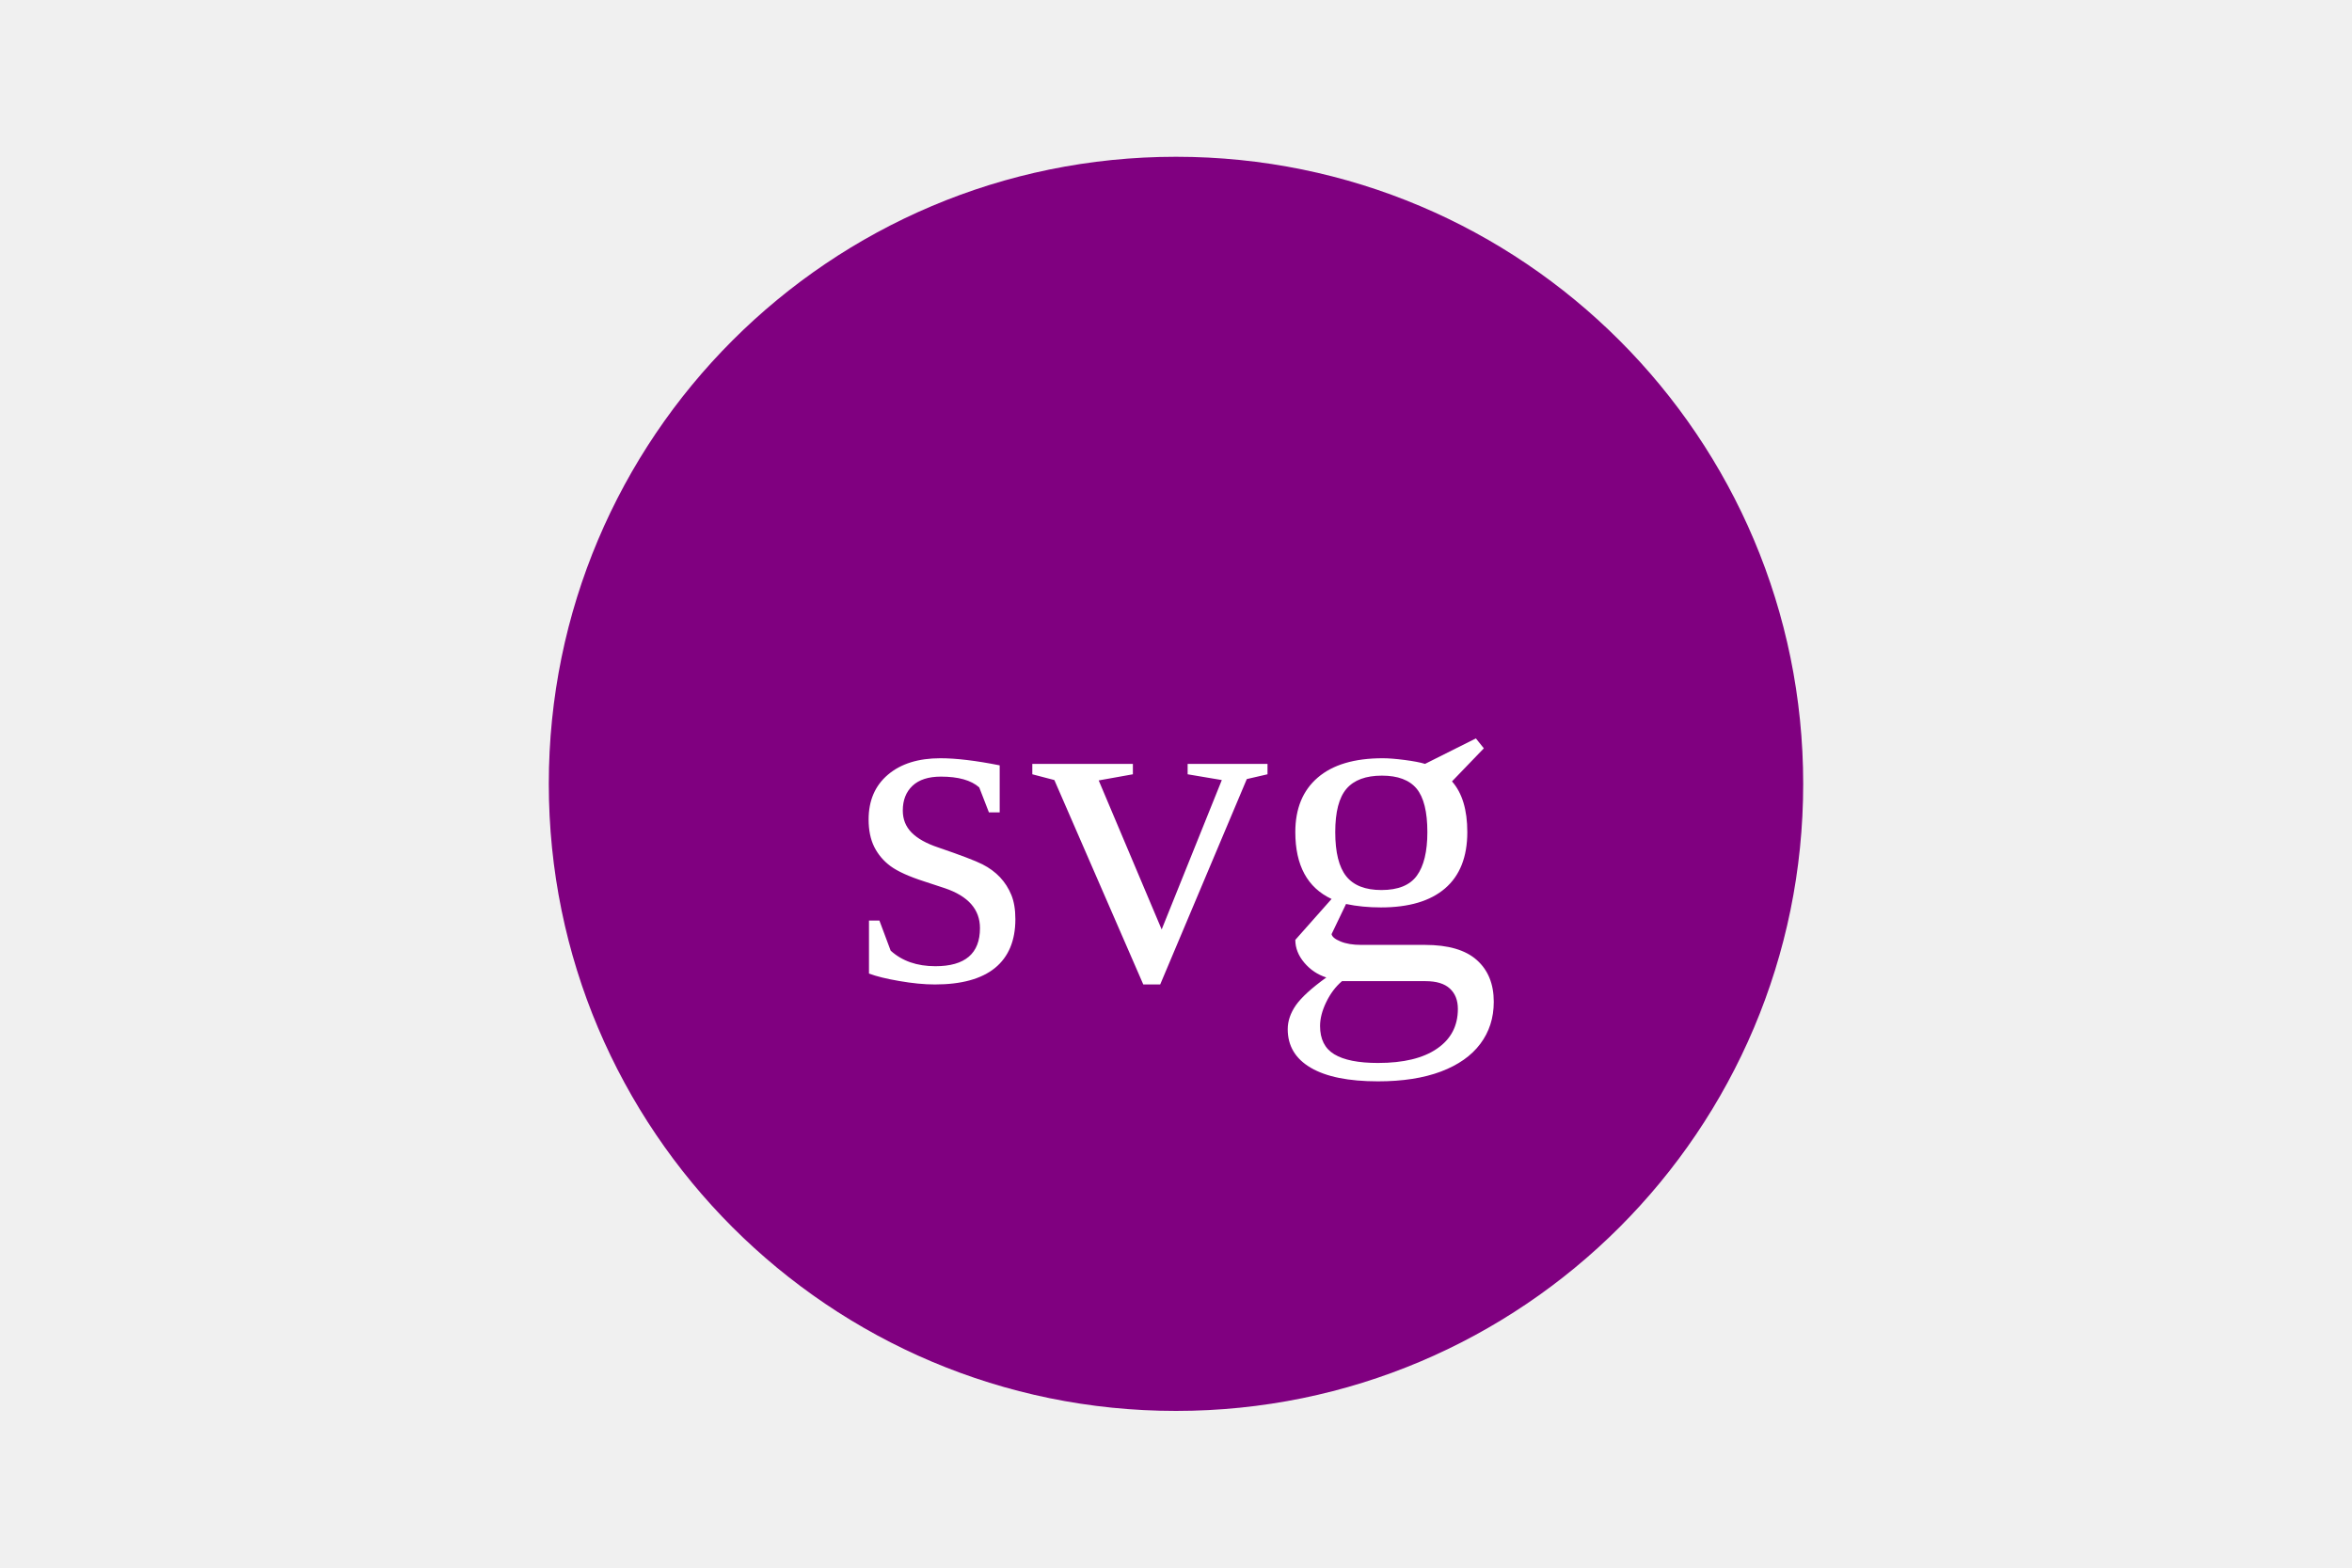
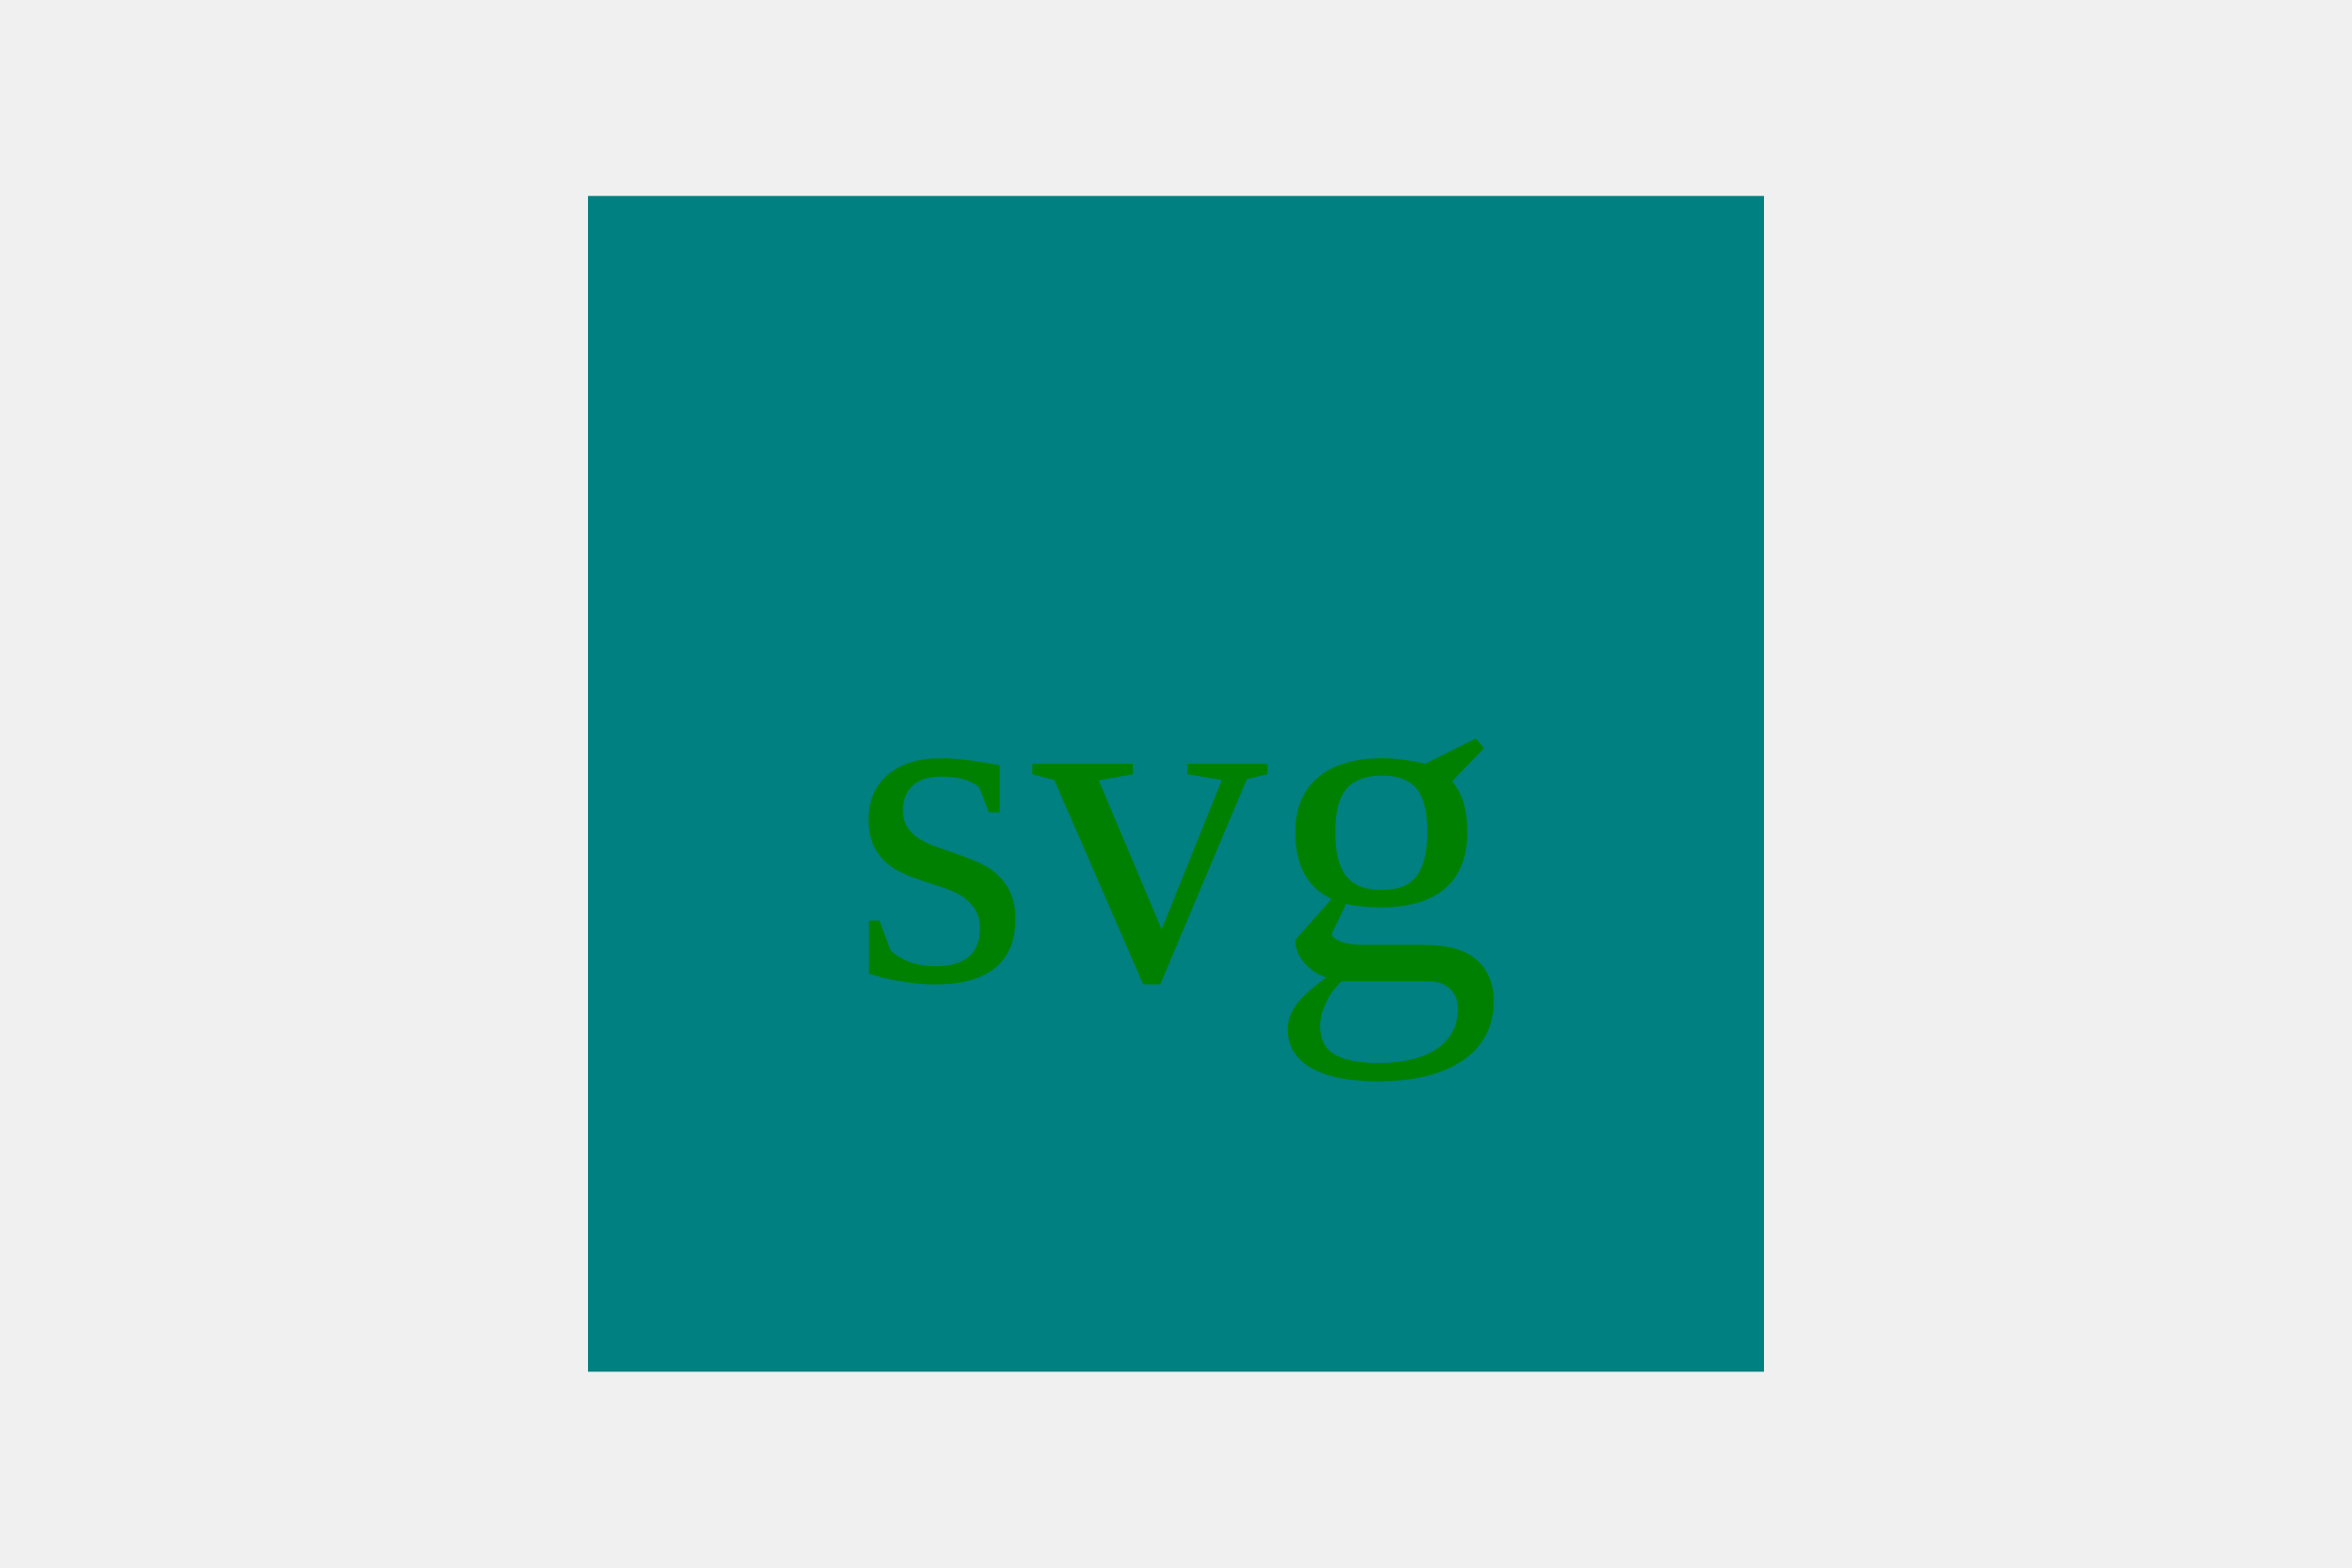
<svg xmlns="http://www.w3.org/2000/svg" version="1.1" width="300" height="200">
-   <circle cx="150" cy="100" r="80" fill="purple" />
-   <text x="150" y="125" font-size="60" text-anchor="middle" fill="white">svg</text>
+   <rect x="75" y="25" width="150" height="150" fill="teal" />
+   <text x="150" y="125" font-size="60" text-anchor="middle" fill="green">svg</text>
</svg>
